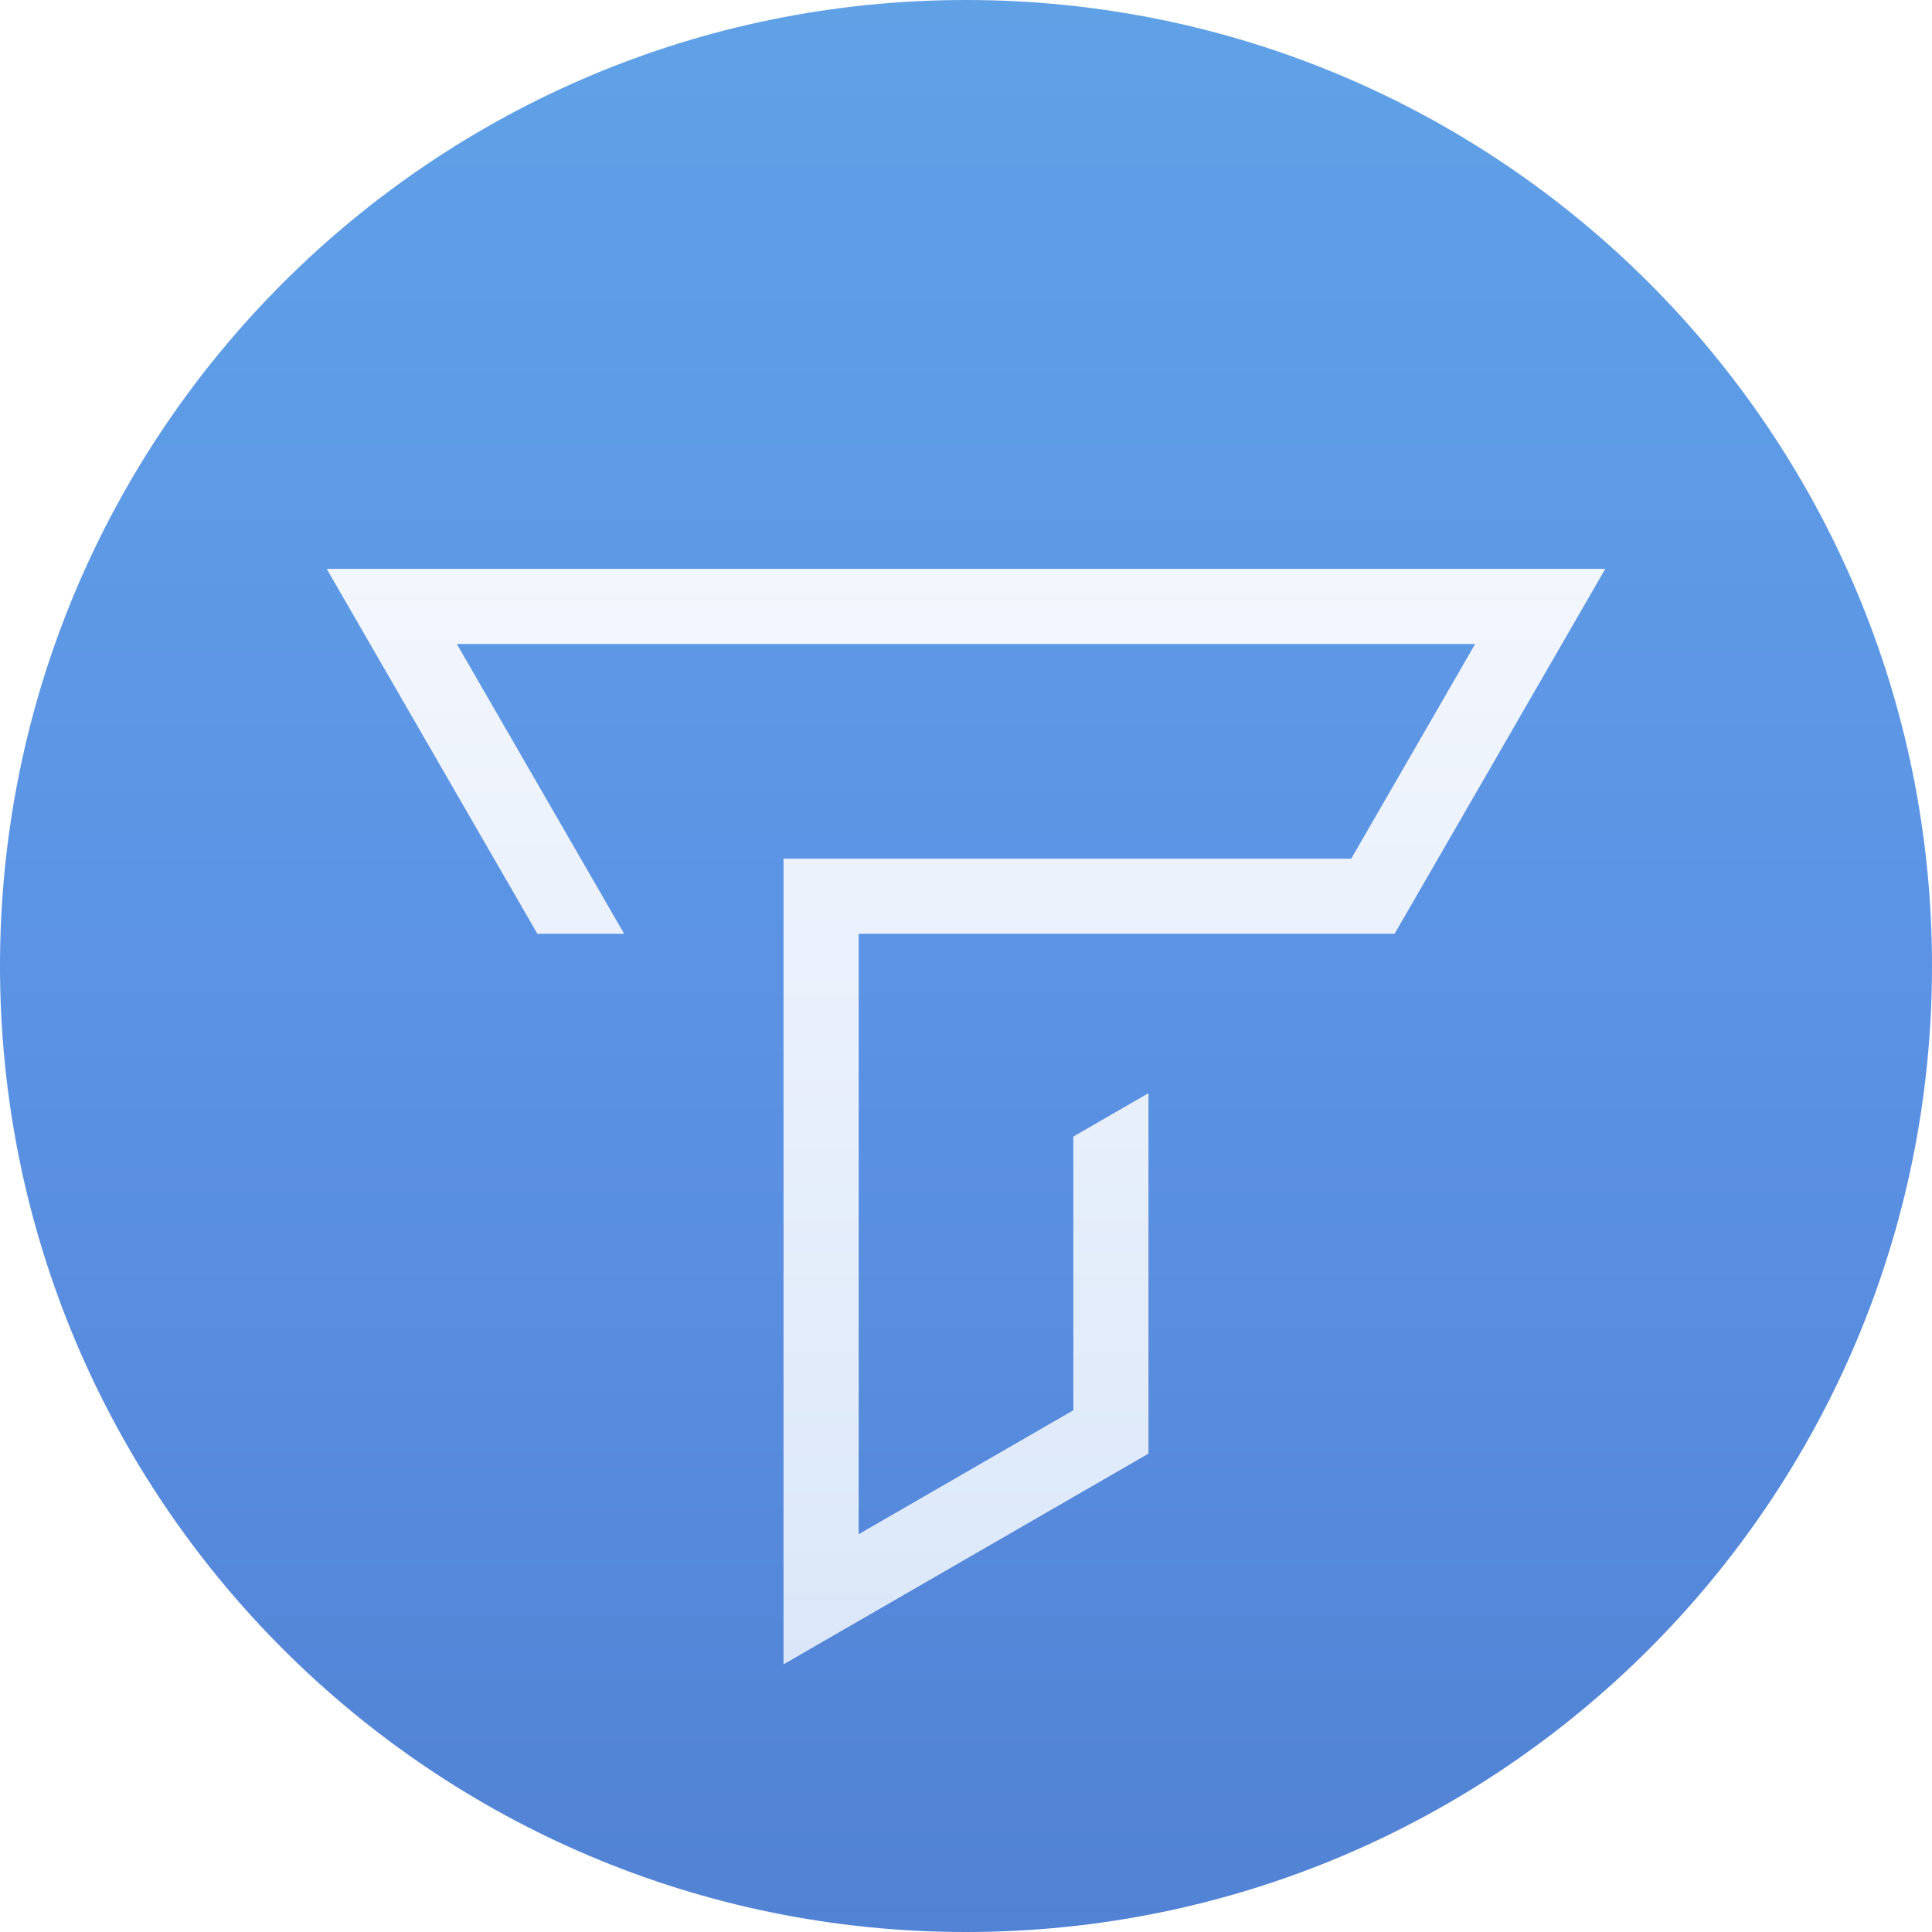
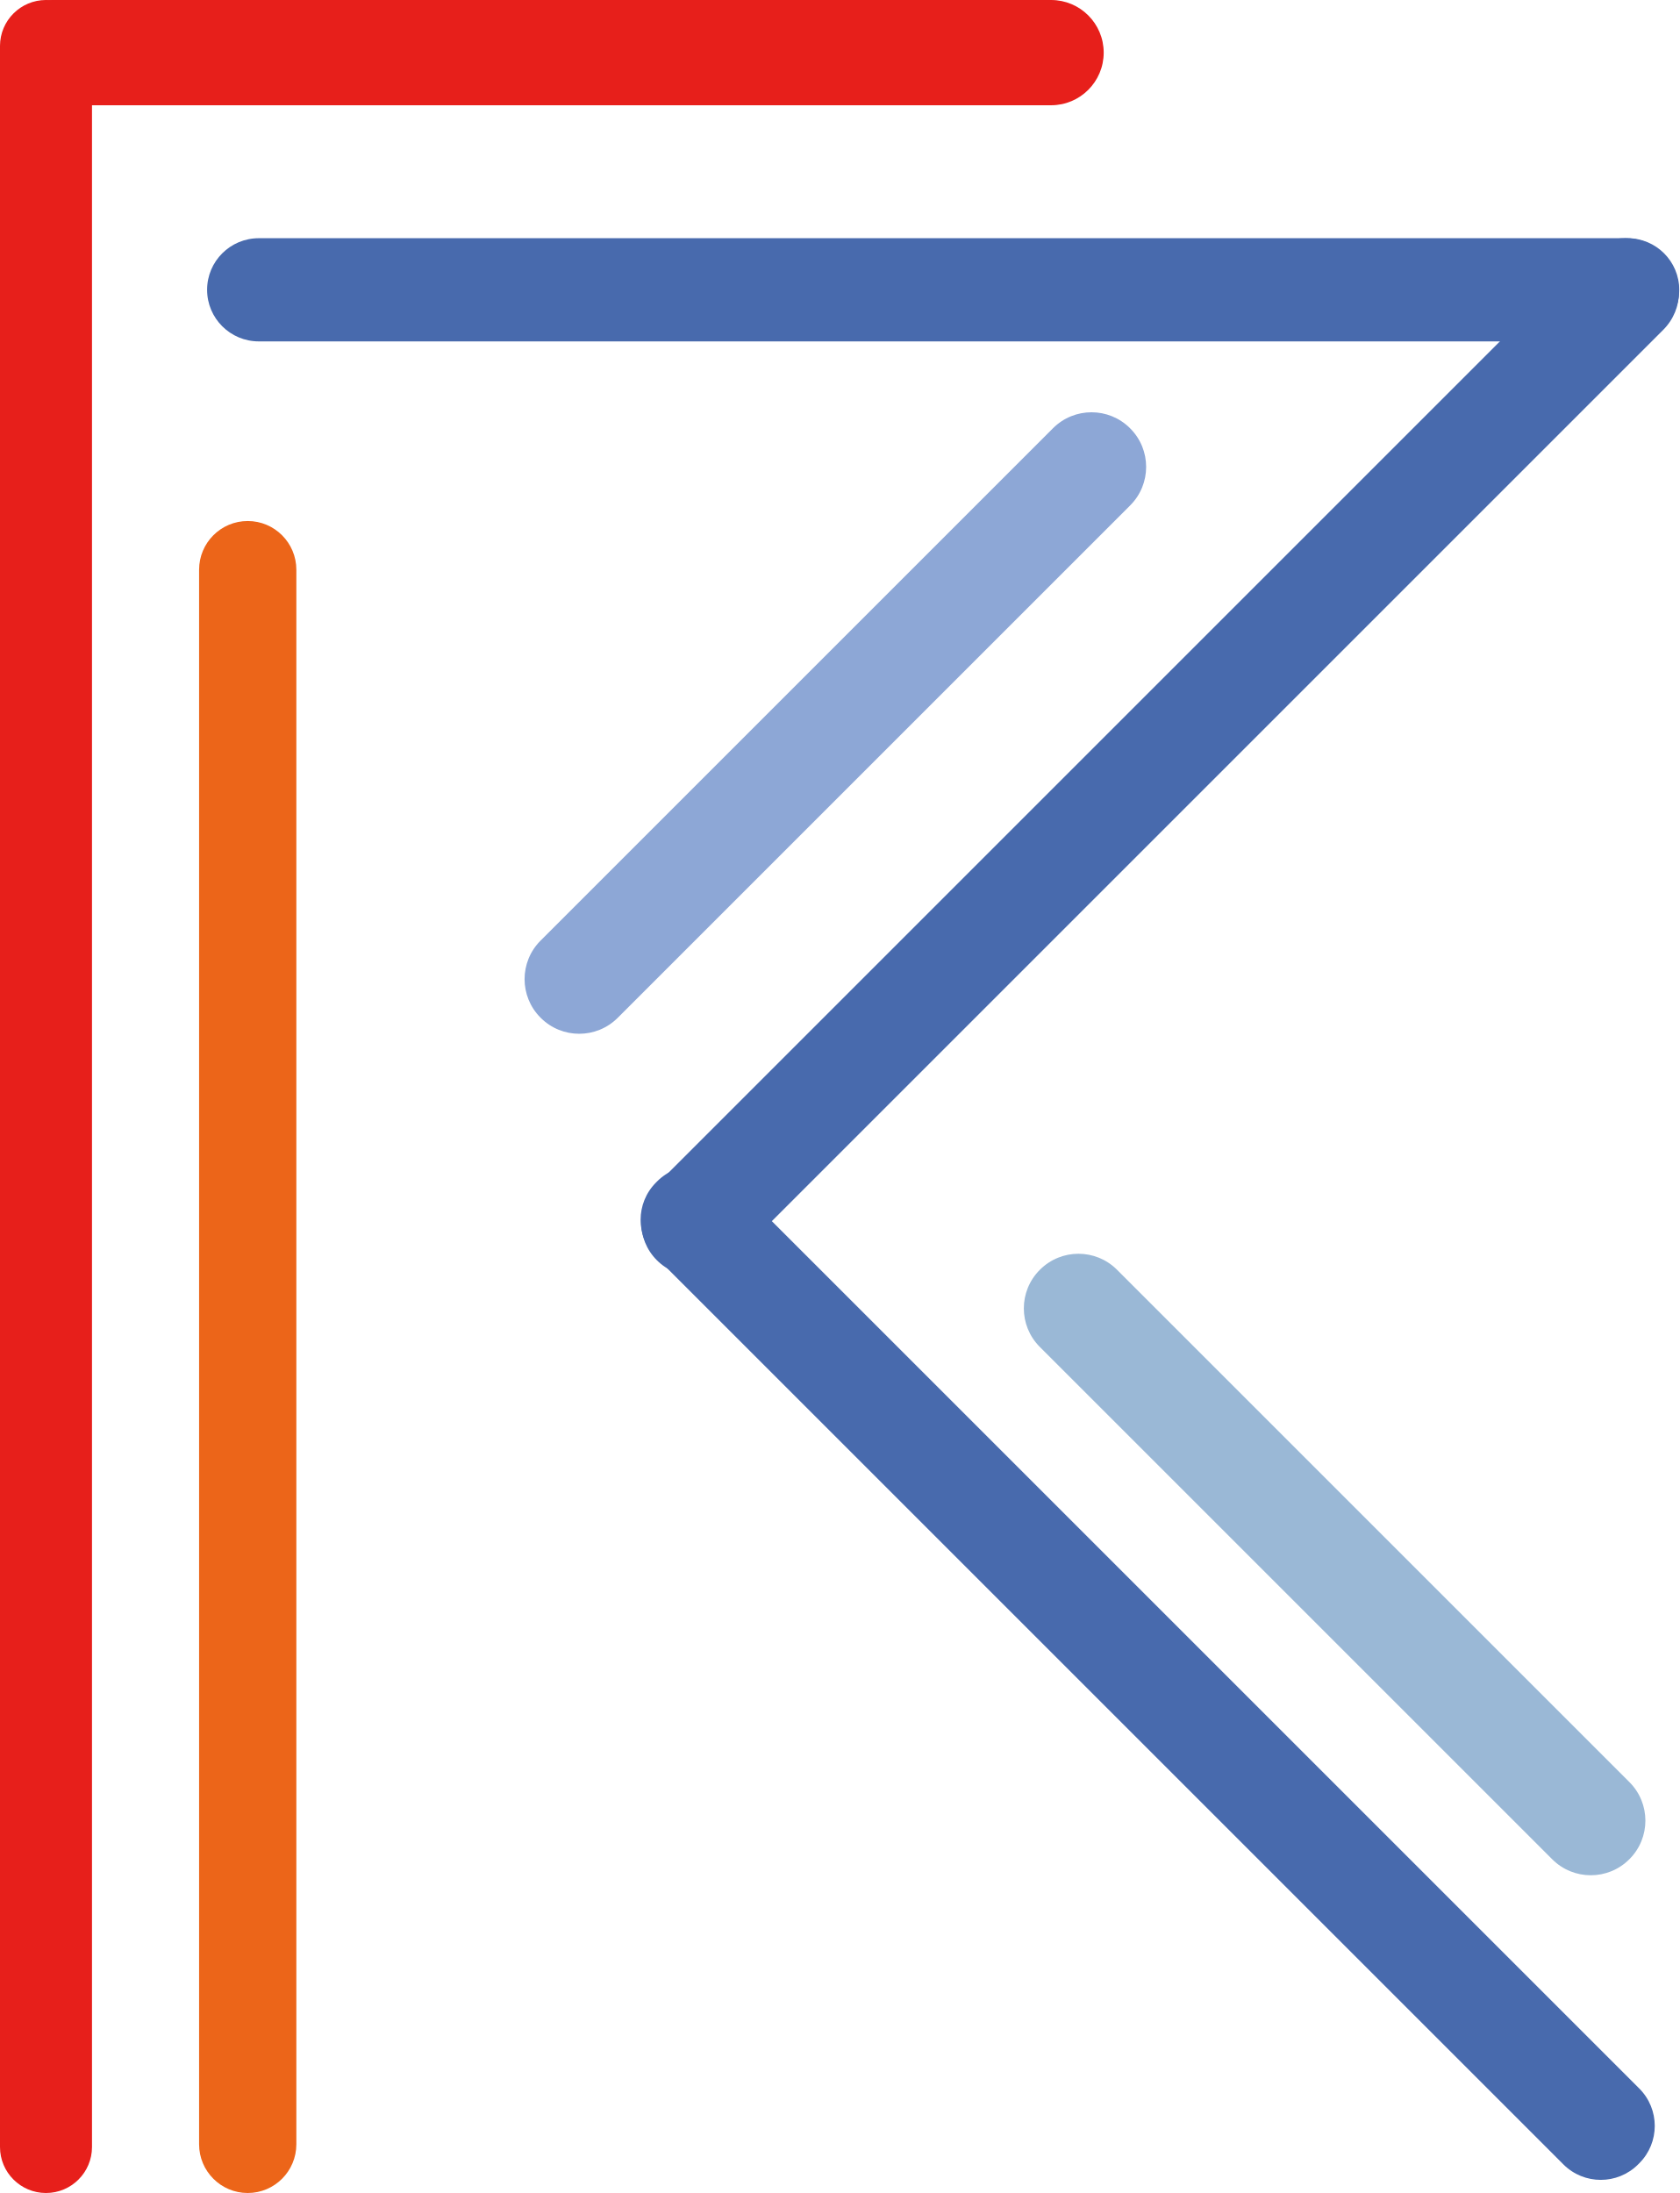
- <svg xmlns="http://www.w3.org/2000/svg" width="180" height="180" viewBox="0 0 180 180">
+ <svg xmlns="http://www.w3.org/2000/svg" viewBox="0 0 73.38 95.84">
  <defs>
-     <linearGradient id="a" data-name="Unbenannter Verlauf 11" x1="90" y1="-208.185" x2="90" y2="387.976" gradientUnits="userSpaceOnUse">
-       <stop offset="0" stop-color="#68c1e8" />
-       <stop offset="0.5" stop-color="#5c93e5" />
-       <stop offset="1" stop-color="#395bac" />
-     </linearGradient>
-     <linearGradient id="b" data-name="Unbenannter Verlauf 14" x1="90" y1="53" x2="90" y2="154.853" gradientUnits="userSpaceOnUse">
-       <stop offset="0" stop-color="#f2f6fd" />
-       <stop offset="0.5" stop-color="#e7effb" />
-       <stop offset="1" stop-color="#dbe7f9" />
-     </linearGradient>
+     <style>.cls-1{fill:#ec6519;}.cls-2{fill:#e71f1b;}.cls-3{fill:#486aad;}.cls-4{fill:#8da7d6;}.cls-5{fill:#9ab8d6;}</style>
  </defs>
-   <g>
-     <circle cx="90" cy="90" r="90" fill="url(#a)" />
-     <polygon points="149.562 53 30.438 53 50.067 87 58.151 87 42.562 60 137.437 60 125.891 80 73 80 73 155.063 107 135.432 107 101.849 100 105.891 100 131.391 80 142.938 80 87 129.932 87 149.562 53" fill="url(#b)" />
+   <g id="图层_2" data-name="图层 2">
+     <g id="图层_1-2" data-name="图层 1">
+       <rect class="cls-1" x="8.7" y="22.77" width="4.25" height="73.07" rx="2.13" />
+       <rect class="cls-2" width="48.23" height="4.6" rx="2.3" />
+       <rect class="cls-2" width="4.02" height="95.84" rx="2.01" />
+       <rect class="cls-3" x="9.05" y="10.41" width="64.33" height="4.51" rx="2.26" />
+       <rect class="cls-3" x="19.6" y="30.74" width="62.2" height="4.69" rx="2.35" transform="translate(-8.55 45.54) rotate(-45)" />
+       <rect class="cls-3" x="19.81" y="70.76" width="60.69" height="4.69" rx="2.31" transform="translate(66.38 -14.05) rotate(45)" />
+       <rect class="cls-4" x="18.29" y="29.21" width="36.43" height="4.77" rx="2.38" transform="translate(-11.65 35.07) rotate(-45)" />
+       <rect class="cls-5" x="40.11" y="65.98" width="36.43" height="4.77" rx="2.38" transform="translate(65.42 -21.21) rotate(45)" />
+     </g>
  </g>
</svg>
